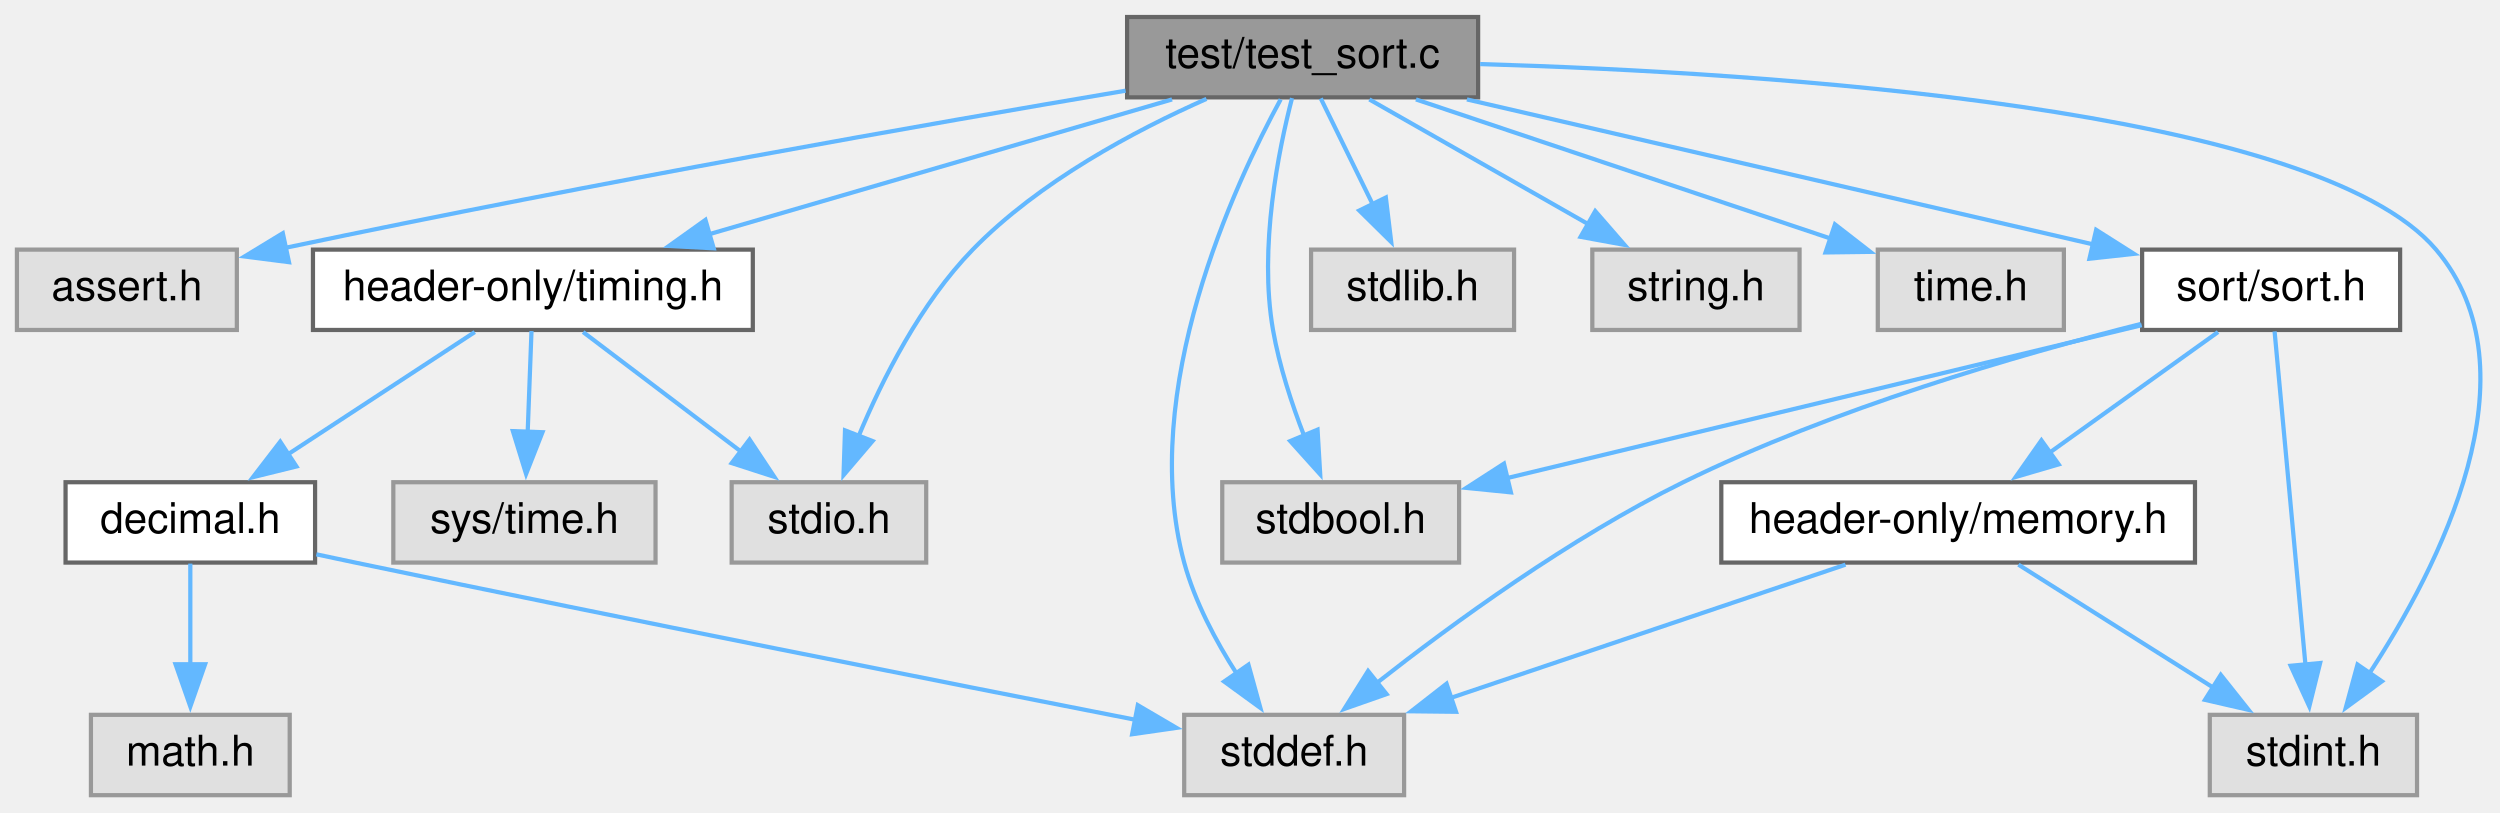
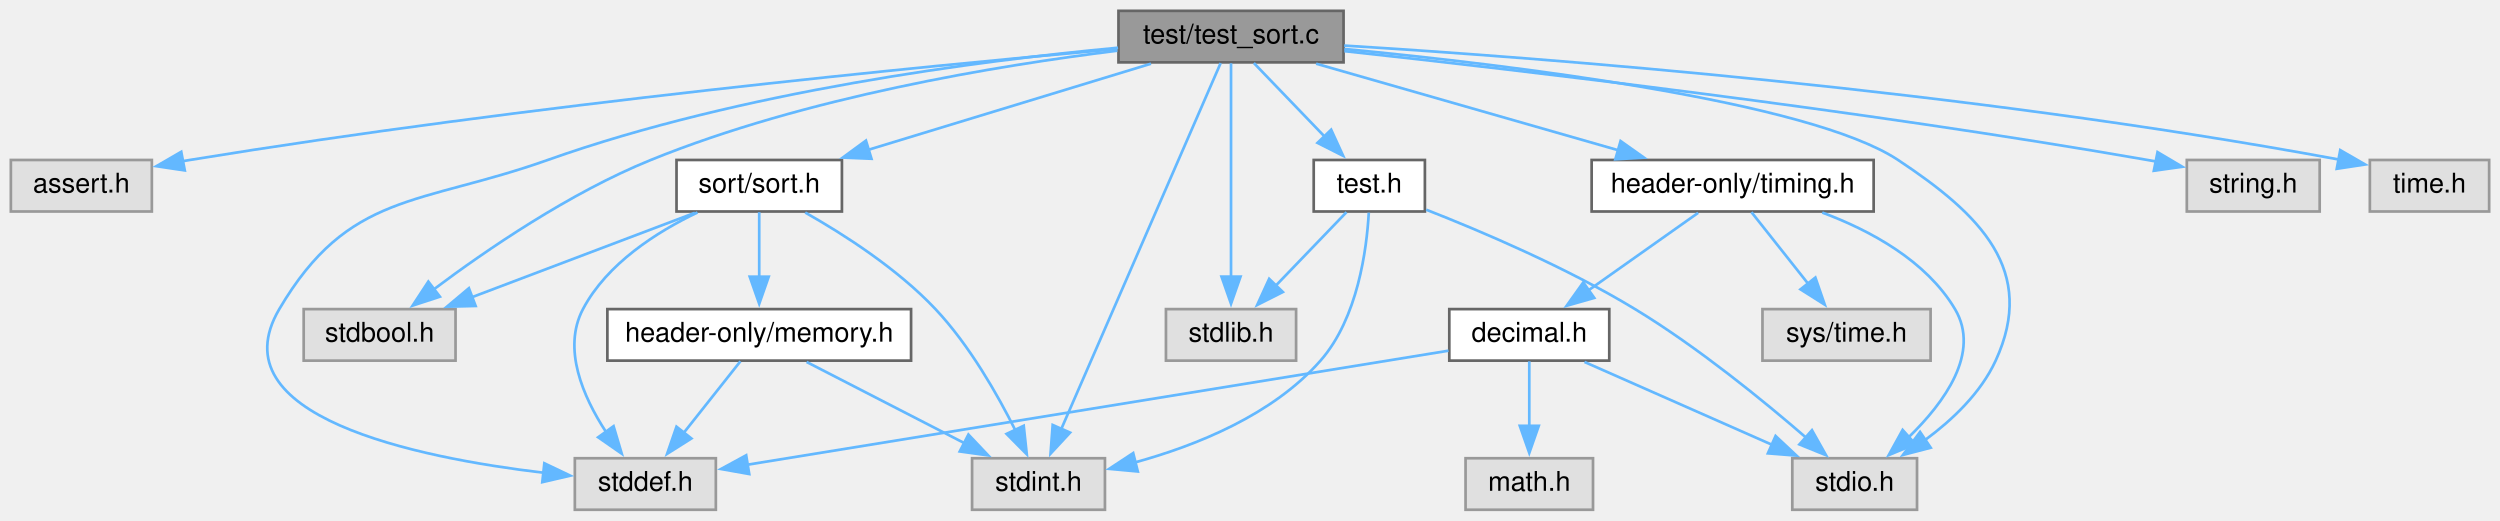
- <svg xmlns="http://www.w3.org/2000/svg" xmlns:xlink="http://www.w3.org/1999/xlink" width="591pt" height="192pt" viewBox="0.00 0.00 591.12 192.00">
+ <svg xmlns="http://www.w3.org/2000/svg" xmlns:xlink="http://www.w3.org/1999/xlink" width="922pt" height="192pt" viewBox="0.00 0.00 922.00 192.00">
  <g id="graph0" class="graph" transform="scale(1 1) rotate(0) translate(4 188)">
    <g id="node1" class="node">
      <g id="a_node1">
        <a xlink:title=" ">
-           <polygon fill="#999999" stroke="#666666" points="345.5,-184 262.5,-184 262.5,-165 345.5,-165 345.5,-184" />
-           <text text-anchor="middle" x="304" y="-172" font-family="Helvetica,sans-Serif" font-size="10.00">test/test_sort.c</text>
+           <polygon fill="#999999" stroke="#666666" points="491.5,-184 408.5,-184 408.5,-165 491.5,-165 491.5,-184" />
+           <text text-anchor="middle" x="450" y="-172" font-family="Helvetica,sans-Serif" font-size="10.00">test/test_sort.c</text>
        </a>
      </g>
    </g>
    <g id="node2" class="node">
      <g id="a_node2">
        <a xlink:title=" ">
          <polygon fill="#e0e0e0" stroke="#999999" points="52,-129 0,-129 0,-110 52,-110 52,-129" />
          <text text-anchor="middle" x="26" y="-117" font-family="Helvetica,sans-Serif" font-size="10.00">assert.h</text>
        </a>
      </g>
    </g>
    <g id="edge1" class="edge">
-       <path fill="none" stroke="#63b8ff" d="M262.15,-166.58C215.89,-158.77 138.91,-145.29 63.45,-129.42" />
-       <polygon fill="#63b8ff" stroke="#63b8ff" points="64.33,-126.03 53.82,-127.38 62.87,-132.88 64.33,-126.03" />
+       <path fill="none" stroke="#63b8ff" d="M408.06,-169.94C337.26,-163.64 189.68,-149.26 66,-129 65.16,-128.86 64.31,-128.72 63.45,-128.57" />
+       <polygon fill="#63b8ff" stroke="#63b8ff" points="64.15,-125.14 53.67,-126.71 62.84,-132.02 64.15,-125.14" />
    </g>
    <g id="node3" class="node">
      <g id="a_node3">
        <a xlink:title=" ">
-           <polygon fill="#e0e0e0" stroke="#999999" points="341,-74 285,-74 285,-55 341,-55 341,-74" />
-           <text text-anchor="middle" x="313" y="-62" font-family="Helvetica,sans-Serif" font-size="10.00">stdbool.h</text>
+           <polygon fill="#e0e0e0" stroke="#999999" points="164,-74 108,-74 108,-55 164,-55 164,-74" />
+           <text text-anchor="middle" x="136" y="-62" font-family="Helvetica,sans-Serif" font-size="10.00">stdbool.h</text>
        </a>
      </g>
    </g>
    <g id="edge2" class="edge">
-       <path fill="none" stroke="#63b8ff" d="M301.5,-164.82C298.32,-152.55 293.61,-129.45 297,-110 298.48,-101.51 301.43,-92.51 304.41,-84.84" />
-       <polygon fill="#63b8ff" stroke="#63b8ff" points="307.53,-86.43 308.16,-75.85 301.07,-83.73 307.53,-86.43" />
+       <path fill="none" stroke="#63b8ff" d="M408.08,-169.3C363.97,-163.86 293.14,-152.18 236,-129 206.14,-116.89 175.37,-95.81 155.99,-81.29" />
+       <polygon fill="#63b8ff" stroke="#63b8ff" points="158.23,-78.59 148.16,-75.29 153.97,-84.15 158.23,-78.59" />
    </g>
    <g id="node4" class="node">
      <g id="a_node4">
        <a xlink:title=" ">
-           <polygon fill="#e0e0e0" stroke="#999999" points="328,-19 276,-19 276,0 328,0 328,-19" />
-           <text text-anchor="middle" x="302" y="-7" font-family="Helvetica,sans-Serif" font-size="10.00">stddef.h</text>
+           <polygon fill="#e0e0e0" stroke="#999999" points="260,-19 208,-19 208,0 260,0 260,-19" />
+           <text text-anchor="middle" x="234" y="-7" font-family="Helvetica,sans-Serif" font-size="10.00">stddef.h</text>
        </a>
      </g>
    </g>
    <g id="edge3" class="edge">
-       <path fill="none" stroke="#63b8ff" d="M298.82,-164.53C288.02,-144.69 265.01,-95.61 276,-55 278.51,-45.74 283.48,-36.42 288.41,-28.73" />
-       <polygon fill="#63b8ff" stroke="#63b8ff" points="291.19,-30.86 294.01,-20.64 285.44,-26.87 291.19,-30.86" />
+       <path fill="none" stroke="#63b8ff" d="M408.34,-170.4C357.47,-165.66 269.39,-154.33 198,-129 150.56,-112.17 124.53,-117.38 99,-74 75.76,-34.51 149.11,-19.27 196.65,-13.63" />
+       <polygon fill="#63b8ff" stroke="#63b8ff" points="196.75,-17.14 206.31,-12.58 196,-10.18 196.75,-17.14" />
    </g>
    <g id="node5" class="node">
      <g id="a_node5">
        <a xlink:title=" ">
-           <polygon fill="#e0e0e0" stroke="#999999" points="567.5,-19 518.5,-19 518.5,0 567.5,0 567.5,-19" />
-           <text text-anchor="middle" x="543" y="-7" font-family="Helvetica,sans-Serif" font-size="10.00">stdint.h</text>
+           <polygon fill="#e0e0e0" stroke="#999999" points="403.5,-19 354.5,-19 354.5,0 403.5,0 403.5,-19" />
+           <text text-anchor="middle" x="379" y="-7" font-family="Helvetica,sans-Serif" font-size="10.00">stdint.h</text>
        </a>
      </g>
    </g>
    <g id="edge4" class="edge">
-       <path fill="none" stroke="#63b8ff" d="M345.97,-172.87C413.98,-170.86 543.52,-162.59 572,-129 596.43,-100.17 572.72,-53.97 556.11,-28.61" />
-       <polygon fill="#63b8ff" stroke="#63b8ff" points="559.2,-26.92 550.65,-20.66 553.43,-30.89 559.2,-26.92" />
+       <path fill="none" stroke="#63b8ff" d="M446.18,-164.74C435.11,-139.31 402.77,-65.08 387.36,-29.69" />
+       <polygon fill="#63b8ff" stroke="#63b8ff" points="390.64,-28.46 383.44,-20.69 384.23,-31.26 390.64,-28.46" />
    </g>
    <g id="node6" class="node">
      <g id="a_node6">
        <a xlink:title=" ">
-           <polygon fill="#e0e0e0" stroke="#999999" points="215,-74 169,-74 169,-55 215,-55 215,-74" />
-           <text text-anchor="middle" x="192" y="-62" font-family="Helvetica,sans-Serif" font-size="10.00">stdio.h</text>
+           <polygon fill="#e0e0e0" stroke="#999999" points="703,-19 657,-19 657,0 703,0 703,-19" />
+           <text text-anchor="middle" x="680" y="-7" font-family="Helvetica,sans-Serif" font-size="10.00">stdio.h</text>
        </a>
      </g>
    </g>
    <g id="edge5" class="edge">
-       <path fill="none" stroke="#63b8ff" d="M281.27,-164.64C264.38,-157.16 241.66,-145.09 226,-129 213.72,-116.39 204.67,-98.45 199,-84.85" />
-       <polygon fill="#63b8ff" stroke="#63b8ff" points="202.32,-83.73 195.45,-75.67 195.8,-86.26 202.32,-83.73" />
+       <path fill="none" stroke="#63b8ff" d="M491.78,-169.94C552.93,-164.07 663.12,-150.78 696,-129 726.49,-108.8 747.3,-88.22 732,-55 726.5,-43.06 716.04,-33.13 705.94,-25.7" />
+       <polygon fill="#63b8ff" stroke="#63b8ff" points="708.04,-22.89 697.79,-20.21 704.12,-28.7 708.04,-22.89" />
    </g>
    <g id="node7" class="node">
      <g id="a_node7">
        <a xlink:title=" ">
-           <polygon fill="#e0e0e0" stroke="#999999" points="354,-129 306,-129 306,-110 354,-110 354,-129" />
-           <text text-anchor="middle" x="330" y="-117" font-family="Helvetica,sans-Serif" font-size="10.00">stdlib.h</text>
+           <polygon fill="#e0e0e0" stroke="#999999" points="474,-74 426,-74 426,-55 474,-55 474,-74" />
+           <text text-anchor="middle" x="450" y="-62" font-family="Helvetica,sans-Serif" font-size="10.00">stdlib.h</text>
        </a>
      </g>
    </g>
    <g id="edge6" class="edge">
-       <path fill="none" stroke="#63b8ff" d="M308.29,-164.75C311.62,-157.96 316.36,-148.3 320.56,-139.73" />
-       <polygon fill="#63b8ff" stroke="#63b8ff" points="323.68,-141.32 324.95,-130.8 317.4,-138.24 323.68,-141.32" />
+       <path fill="none" stroke="#63b8ff" d="M450,-164.66C450,-147.57 450,-109.61 450,-85.92" />
+       <polygon fill="#63b8ff" stroke="#63b8ff" points="453.5,-85.97 450,-75.97 446.5,-85.97 453.5,-85.97" />
    </g>
    <g id="node8" class="node">
      <g id="a_node8">
        <a xlink:title=" ">
-           <polygon fill="#e0e0e0" stroke="#999999" points="421.5,-129 372.5,-129 372.5,-110 421.5,-110 421.5,-129" />
-           <text text-anchor="middle" x="397" y="-117" font-family="Helvetica,sans-Serif" font-size="10.00">string.h</text>
+           <polygon fill="#e0e0e0" stroke="#999999" points="851.5,-129 802.5,-129 802.5,-110 851.5,-110 851.5,-129" />
+           <text text-anchor="middle" x="827" y="-117" font-family="Helvetica,sans-Serif" font-size="10.00">string.h</text>
        </a>
      </g>
    </g>
    <g id="edge7" class="edge">
-       <path fill="none" stroke="#63b8ff" d="M319.78,-164.51C334.02,-156.39 355.24,-144.3 371.83,-134.85" />
-       <polygon fill="#63b8ff" stroke="#63b8ff" points="373.19,-138.1 380.14,-130.11 369.72,-132.02 373.19,-138.1" />
+       <path fill="none" stroke="#63b8ff" d="M491.8,-169.14C555.82,-162.2 681.88,-147.52 788,-129 789.02,-128.82 790.04,-128.64 791.08,-128.45" />
+       <polygon fill="#63b8ff" stroke="#63b8ff" points="791.7,-131.89 800.82,-126.5 790.33,-125.03 791.7,-131.89" />
    </g>
    <g id="node9" class="node">
      <g id="a_node9">
        <a xlink:title=" ">
-           <polygon fill="#e0e0e0" stroke="#999999" points="484,-129 440,-129 440,-110 484,-110 484,-129" />
-           <text text-anchor="middle" x="462" y="-117" font-family="Helvetica,sans-Serif" font-size="10.00">time.h</text>
+           <polygon fill="#e0e0e0" stroke="#999999" points="914,-129 870,-129 870,-110 914,-110 914,-129" />
+           <text text-anchor="middle" x="892" y="-117" font-family="Helvetica,sans-Serif" font-size="10.00">time.h</text>
        </a>
      </g>
    </g>
    <g id="edge8" class="edge">
-       <path fill="none" stroke="#63b8ff" d="M330.8,-164.51C357.85,-155.44 399.68,-141.41 428.81,-131.63" />
-       <polygon fill="#63b8ff" stroke="#63b8ff" points="429.87,-134.97 438.24,-128.47 427.64,-128.33 429.87,-134.97" />
+       <path fill="none" stroke="#63b8ff" d="M491.74,-171.19C564.41,-166.69 718.95,-155.02 858.45,-129.19" />
+       <polygon fill="#63b8ff" stroke="#63b8ff" points="859.08,-132.63 868.26,-127.34 857.79,-125.75 859.08,-132.63" />
    </g>
    <g id="node10" class="node">
      <g id="a_node10">
        <a xlink:href="timing_8h.html" target="_top" xlink:title=" ">
-           <polygon fill="white" stroke="#666666" points="174,-129 70,-129 70,-110 174,-110 174,-129" />
-           <text text-anchor="middle" x="122" y="-117" font-family="Helvetica,sans-Serif" font-size="10.00">header-only/timing.h</text>
+           <polygon fill="white" stroke="#666666" points="687,-129 583,-129 583,-110 687,-110 687,-129" />
+           <text text-anchor="middle" x="635" y="-117" font-family="Helvetica,sans-Serif" font-size="10.00">header-only/timing.h</text>
        </a>
      </g>
    </g>
    <g id="edge9" class="edge">
-       <path fill="none" stroke="#63b8ff" d="M273.13,-164.51C242.97,-155.73 196.86,-142.3 163.5,-132.59" />
-       <polygon fill="#63b8ff" stroke="#63b8ff" points="164.75,-129.31 154.17,-129.87 162.8,-136.03 164.75,-129.31" />
+       <path fill="none" stroke="#63b8ff" d="M481.38,-164.51C512.04,-155.73 558.91,-142.3 592.81,-132.59" />
+       <polygon fill="#63b8ff" stroke="#63b8ff" points="593.67,-135.98 602.32,-129.86 591.74,-129.25 593.67,-135.98" />
    </g>
    <g id="node14" class="node">
      <g id="a_node14">
        <a xlink:href="sort_8h.html" target="_top" xlink:title=" ">
-           <polygon fill="white" stroke="#666666" points="563.5,-129 502.5,-129 502.5,-110 563.5,-110 563.5,-129" />
-           <text text-anchor="middle" x="533" y="-117" font-family="Helvetica,sans-Serif" font-size="10.00">sort/sort.h</text>
-         </a>
-       </g>
-     </g>
-     <g id="edge15" class="edge">
-       <path fill="none" stroke="#63b8ff" d="M342.85,-164.51C383.99,-154.99 448.73,-140 491.02,-130.21" />
-       <polygon fill="#63b8ff" stroke="#63b8ff" points="491.63,-133.67 500.58,-128 490.05,-126.85 491.63,-133.67" />
+           <polygon fill="white" stroke="#666666" points="306.5,-129 245.5,-129 245.5,-110 306.5,-110 306.5,-129" />
+           <text text-anchor="middle" x="276" y="-117" font-family="Helvetica,sans-Serif" font-size="10.00">sort/sort.h</text>
+         </a>
+       </g>
+     </g>
+     <g id="edge16" class="edge">
+       <path fill="none" stroke="#63b8ff" d="M420.48,-164.51C391.77,-155.76 347.95,-142.42 316.09,-132.71" />
+       <polygon fill="#63b8ff" stroke="#63b8ff" points="317.4,-129.45 306.82,-129.89 315.36,-136.15 317.4,-129.45" />
+     </g>
+     <g id="node16" class="node">
+       <g id="a_node16">
+         <a xlink:href="test_8h.html" target="_top" xlink:title=" ">
+           <polygon fill="white" stroke="#666666" points="521.5,-129 480.5,-129 480.5,-110 521.5,-110 521.5,-129" />
+           <text text-anchor="middle" x="501" y="-117" font-family="Helvetica,sans-Serif" font-size="10.00">test.h</text>
+         </a>
+       </g>
+     </g>
+     <g id="edge23" class="edge">
+       <path fill="none" stroke="#63b8ff" d="M458.42,-164.75C465.47,-157.43 475.73,-146.76 484.41,-137.74" />
+       <polygon fill="#63b8ff" stroke="#63b8ff" points="486.93,-140.17 491.35,-130.53 481.89,-135.31 486.93,-140.17" />
    </g>
    <g id="edge10" class="edge">
-       <path fill="none" stroke="#63b8ff" d="M133.87,-109.51C144.09,-101.77 159.07,-90.43 171.26,-81.2" />
-       <polygon fill="#63b8ff" stroke="#63b8ff" points="173.23,-84.1 179.09,-75.27 169.01,-78.52 173.23,-84.1" />
+       <path fill="none" stroke="#63b8ff" d="M668.05,-109.61C685.9,-102.94 706.4,-91.82 717,-74 726.53,-57.99 713.15,-39.59 699.9,-26.73" />
+       <polygon fill="#63b8ff" stroke="#63b8ff" points="702.36,-24.23 692.57,-20.17 697.69,-29.45 702.36,-24.23" />
    </g>
    <g id="node11" class="node">
      <g id="a_node11">
        <a xlink:title=" ">
-           <polygon fill="#e0e0e0" stroke="#999999" points="151,-74 89,-74 89,-55 151,-55 151,-74" />
-           <text text-anchor="middle" x="120" y="-62" font-family="Helvetica,sans-Serif" font-size="10.00">sys/time.h</text>
+           <polygon fill="#e0e0e0" stroke="#999999" points="708,-74 646,-74 646,-55 708,-55 708,-74" />
+           <text text-anchor="middle" x="677" y="-62" font-family="Helvetica,sans-Serif" font-size="10.00">sys/time.h</text>
        </a>
      </g>
    </g>
    <g id="edge11" class="edge">
-       <path fill="none" stroke="#63b8ff" d="M121.67,-109.75C121.43,-103.27 121.08,-94.16 120.77,-85.9" />
-       <polygon fill="#63b8ff" stroke="#63b8ff" points="124.27,-85.82 120.39,-75.95 117.27,-86.08 124.27,-85.82" />
+       <path fill="none" stroke="#63b8ff" d="M641.94,-109.75C647.62,-102.58 655.84,-92.2 662.89,-83.3" />
+       <polygon fill="#63b8ff" stroke="#63b8ff" points="665.51,-85.64 668.97,-75.63 660.02,-81.29 665.51,-85.64" />
    </g>
    <g id="node12" class="node">
      <g id="a_node12">
        <a xlink:href="decimal_8h.html" target="_top" xlink:title=" ">
-           <polygon fill="white" stroke="#666666" points="70.5,-74 11.5,-74 11.5,-55 70.5,-55 70.5,-74" />
-           <text text-anchor="middle" x="41" y="-62" font-family="Helvetica,sans-Serif" font-size="10.00">decimal.h</text>
+           <polygon fill="white" stroke="#666666" points="589.5,-74 530.5,-74 530.5,-55 589.5,-55 589.5,-74" />
+           <text text-anchor="middle" x="560" y="-62" font-family="Helvetica,sans-Serif" font-size="10.00">decimal.h</text>
        </a>
      </g>
    </g>
    <g id="edge12" class="edge">
-       <path fill="none" stroke="#63b8ff" d="M108.26,-109.51C96.2,-101.62 78.41,-89.98 64.16,-80.65" />
-       <polygon fill="#63b8ff" stroke="#63b8ff" points="66.09,-77.73 55.8,-75.19 62.26,-83.59 66.09,-77.73" />
+       <path fill="none" stroke="#63b8ff" d="M622.28,-109.51C611.22,-101.7 594.96,-90.21 581.83,-80.93" />
+       <polygon fill="#63b8ff" stroke="#63b8ff" points="583.96,-78.14 573.77,-75.23 579.92,-83.86 583.96,-78.14" />
    </g>
    <g id="edge14" class="edge">
-       <path fill="none" stroke="#63b8ff" d="M70.8,-56.95C73.9,-56.29 77.02,-55.62 80,-55 144.81,-41.44 220.45,-26.46 264.6,-17.8" />
-       <polygon fill="#63b8ff" stroke="#63b8ff" points="265.03,-21.28 274.17,-15.92 263.69,-14.41 265.03,-21.28" />
+       <path fill="none" stroke="#63b8ff" d="M530.21,-58.66C470.6,-48.97 336.79,-27.21 271.4,-16.58" />
+       <polygon fill="#63b8ff" stroke="#63b8ff" points="272.32,-13.18 261.89,-15.03 271.19,-20.09 272.32,-13.18" />
+     </g>
+     <g id="edge15" class="edge">
+       <path fill="none" stroke="#63b8ff" d="M580.36,-54.51C599.35,-46.12 627.93,-33.5 649.62,-23.92" />
+       <polygon fill="#63b8ff" stroke="#63b8ff" points="650.83,-27.21 658.56,-19.97 648,-20.81 650.83,-27.21" />
    </g>
    <g id="node13" class="node">
      <g id="a_node13">
        <a xlink:title=" ">
-           <polygon fill="#e0e0e0" stroke="#999999" points="64.5,-19 17.5,-19 17.5,0 64.5,0 64.5,-19" />
-           <text text-anchor="middle" x="41" y="-7" font-family="Helvetica,sans-Serif" font-size="10.00">math.h</text>
+           <polygon fill="#e0e0e0" stroke="#999999" points="583.5,-19 536.5,-19 536.5,0 583.5,0 583.5,-19" />
+           <text text-anchor="middle" x="560" y="-7" font-family="Helvetica,sans-Serif" font-size="10.00">math.h</text>
        </a>
      </g>
    </g>
    <g id="edge13" class="edge">
-       <path fill="none" stroke="#63b8ff" d="M41,-54.75C41,-48.27 41,-39.16 41,-30.9" />
-       <polygon fill="#63b8ff" stroke="#63b8ff" points="44.5,-30.96 41,-20.96 37.5,-30.96 44.5,-30.96" />
-     </g>
-     <g id="edge16" class="edge">
-       <path fill="none" stroke="#63b8ff" d="M502.41,-111.13C463.26,-101.7 395.37,-85.34 352.39,-74.99" />
-       <polygon fill="#63b8ff" stroke="#63b8ff" points="353.25,-71.6 342.71,-72.66 351.61,-78.4 353.25,-71.6" />
+       <path fill="none" stroke="#63b8ff" d="M560,-54.75C560,-48.27 560,-39.16 560,-30.9" />
+       <polygon fill="#63b8ff" stroke="#63b8ff" points="563.5,-30.96 560,-20.96 556.5,-30.96 563.5,-30.96" />
    </g>
    <g id="edge17" class="edge">
-       <path fill="none" stroke="#63b8ff" d="M502.18,-111.42C473.33,-104.15 429.47,-91.44 394,-74 367.26,-60.85 339.49,-40.63 321.56,-26.55" />
-       <polygon fill="#63b8ff" stroke="#63b8ff" points="323.85,-23.9 313.85,-20.39 319.48,-29.37 323.85,-23.9" />
+       <path fill="none" stroke="#63b8ff" d="M252.25,-109.51C229.69,-100.97 195.53,-88.03 170.06,-78.4" />
+       <polygon fill="#63b8ff" stroke="#63b8ff" points="171.41,-75.16 160.81,-74.89 168.93,-81.71 171.41,-75.16" />
    </g>
    <g id="edge18" class="edge">
-       <path fill="none" stroke="#63b8ff" d="M533.82,-109.66C535.4,-92.57 538.92,-54.61 541.11,-30.92" />
-       <polygon fill="#63b8ff" stroke="#63b8ff" points="544.59,-31.25 542.03,-20.97 537.62,-30.6 544.59,-31.25" />
+       <path fill="none" stroke="#63b8ff" d="M253.24,-109.65C238.27,-102.49 219.87,-90.82 211,-74 203.32,-59.43 210.99,-41.74 219.48,-28.73" />
+       <polygon fill="#63b8ff" stroke="#63b8ff" points="222.28,-30.83 225.3,-20.68 216.6,-26.73 222.28,-30.83" />
+     </g>
+     <g id="edge19" class="edge">
+       <path fill="none" stroke="#63b8ff" d="M292.97,-109.61C307.04,-101.65 326.94,-88.94 341,-74 353.52,-60.69 363.85,-42.58 370.57,-29.1" />
+       <polygon fill="#63b8ff" stroke="#63b8ff" points="373.55,-30.98 374.68,-20.45 367.23,-27.98 373.55,-30.98" />
    </g>
    <g id="node15" class="node">
      <g id="a_node15">
        <a xlink:href="memory_8h.html" target="_top" xlink:title=" ">
-           <polygon fill="white" stroke="#666666" points="515,-74 403,-74 403,-55 515,-55 515,-74" />
-           <text text-anchor="middle" x="459" y="-62" font-family="Helvetica,sans-Serif" font-size="10.00">header-only/memory.h</text>
-         </a>
-       </g>
-     </g>
-     <g id="edge19" class="edge">
-       <path fill="none" stroke="#63b8ff" d="M520.45,-109.51C509.54,-101.7 493.5,-90.21 480.54,-80.93" />
-       <polygon fill="#63b8ff" stroke="#63b8ff" points="482.77,-78.22 472.6,-75.24 478.69,-83.91 482.77,-78.22" />
+           <polygon fill="white" stroke="#666666" points="332,-74 220,-74 220,-55 332,-55 332,-74" />
+           <text text-anchor="middle" x="276" y="-62" font-family="Helvetica,sans-Serif" font-size="10.00">header-only/memory.h</text>
+         </a>
+       </g>
    </g>
    <g id="edge20" class="edge">
-       <path fill="none" stroke="#63b8ff" d="M432.37,-54.51C406.73,-45.85 367.72,-32.69 339.05,-23.01" />
-       <polygon fill="#63b8ff" stroke="#63b8ff" points="340.27,-19.72 329.67,-19.84 338.03,-26.36 340.27,-19.72" />
+       <path fill="none" stroke="#63b8ff" d="M276,-109.75C276,-103.27 276,-94.16 276,-85.9" />
+       <polygon fill="#63b8ff" stroke="#63b8ff" points="279.5,-85.96 276,-75.96 272.5,-85.96 279.5,-85.96" />
    </g>
    <g id="edge21" class="edge">
-       <path fill="none" stroke="#63b8ff" d="M473.25,-54.51C485.88,-46.54 504.56,-34.75 519.41,-25.38" />
-       <polygon fill="#63b8ff" stroke="#63b8ff" points="521.09,-28.46 527.68,-20.17 517.36,-22.54 521.09,-28.46" />
+       <path fill="none" stroke="#63b8ff" d="M269.06,-54.75C263.38,-47.58 255.16,-37.2 248.11,-28.3" />
+       <polygon fill="#63b8ff" stroke="#63b8ff" points="250.98,-26.29 242.03,-20.63 245.49,-30.64 250.98,-26.29" />
+     </g>
+     <g id="edge22" class="edge">
+       <path fill="none" stroke="#63b8ff" d="M293.47,-54.51C309.4,-46.31 333.19,-34.07 351.64,-24.58" />
+       <polygon fill="#63b8ff" stroke="#63b8ff" points="353.15,-27.74 360.44,-20.05 349.95,-21.51 353.15,-27.74" />
+     </g>
+     <g id="edge24" class="edge">
+       <path fill="none" stroke="#63b8ff" d="M500.81,-109.58C500.06,-96.15 496.77,-70.66 483,-55 465.36,-34.94 437.1,-23.64 414.49,-17.44" />
+       <polygon fill="#63b8ff" stroke="#63b8ff" points="415.62,-14.12 405.07,-15.09 413.92,-20.91 415.62,-14.12" />
+     </g>
+     <g id="edge25" class="edge">
+       <path fill="none" stroke="#63b8ff" d="M521.99,-110.66C542.35,-102.68 573.76,-89.32 599,-74 622.24,-59.89 646.46,-40.13 662.3,-26.41" />
+       <polygon fill="#63b8ff" stroke="#63b8ff" points="664.25,-29.35 669.44,-20.12 659.62,-24.1 664.25,-29.35" />
+     </g>
+     <g id="edge26" class="edge">
+       <path fill="none" stroke="#63b8ff" d="M492.58,-109.75C485.53,-102.43 475.27,-91.76 466.59,-82.74" />
+       <polygon fill="#63b8ff" stroke="#63b8ff" points="469.11,-80.31 459.65,-75.53 464.07,-85.17 469.11,-80.31" />
    </g>
  </g>
</svg>
